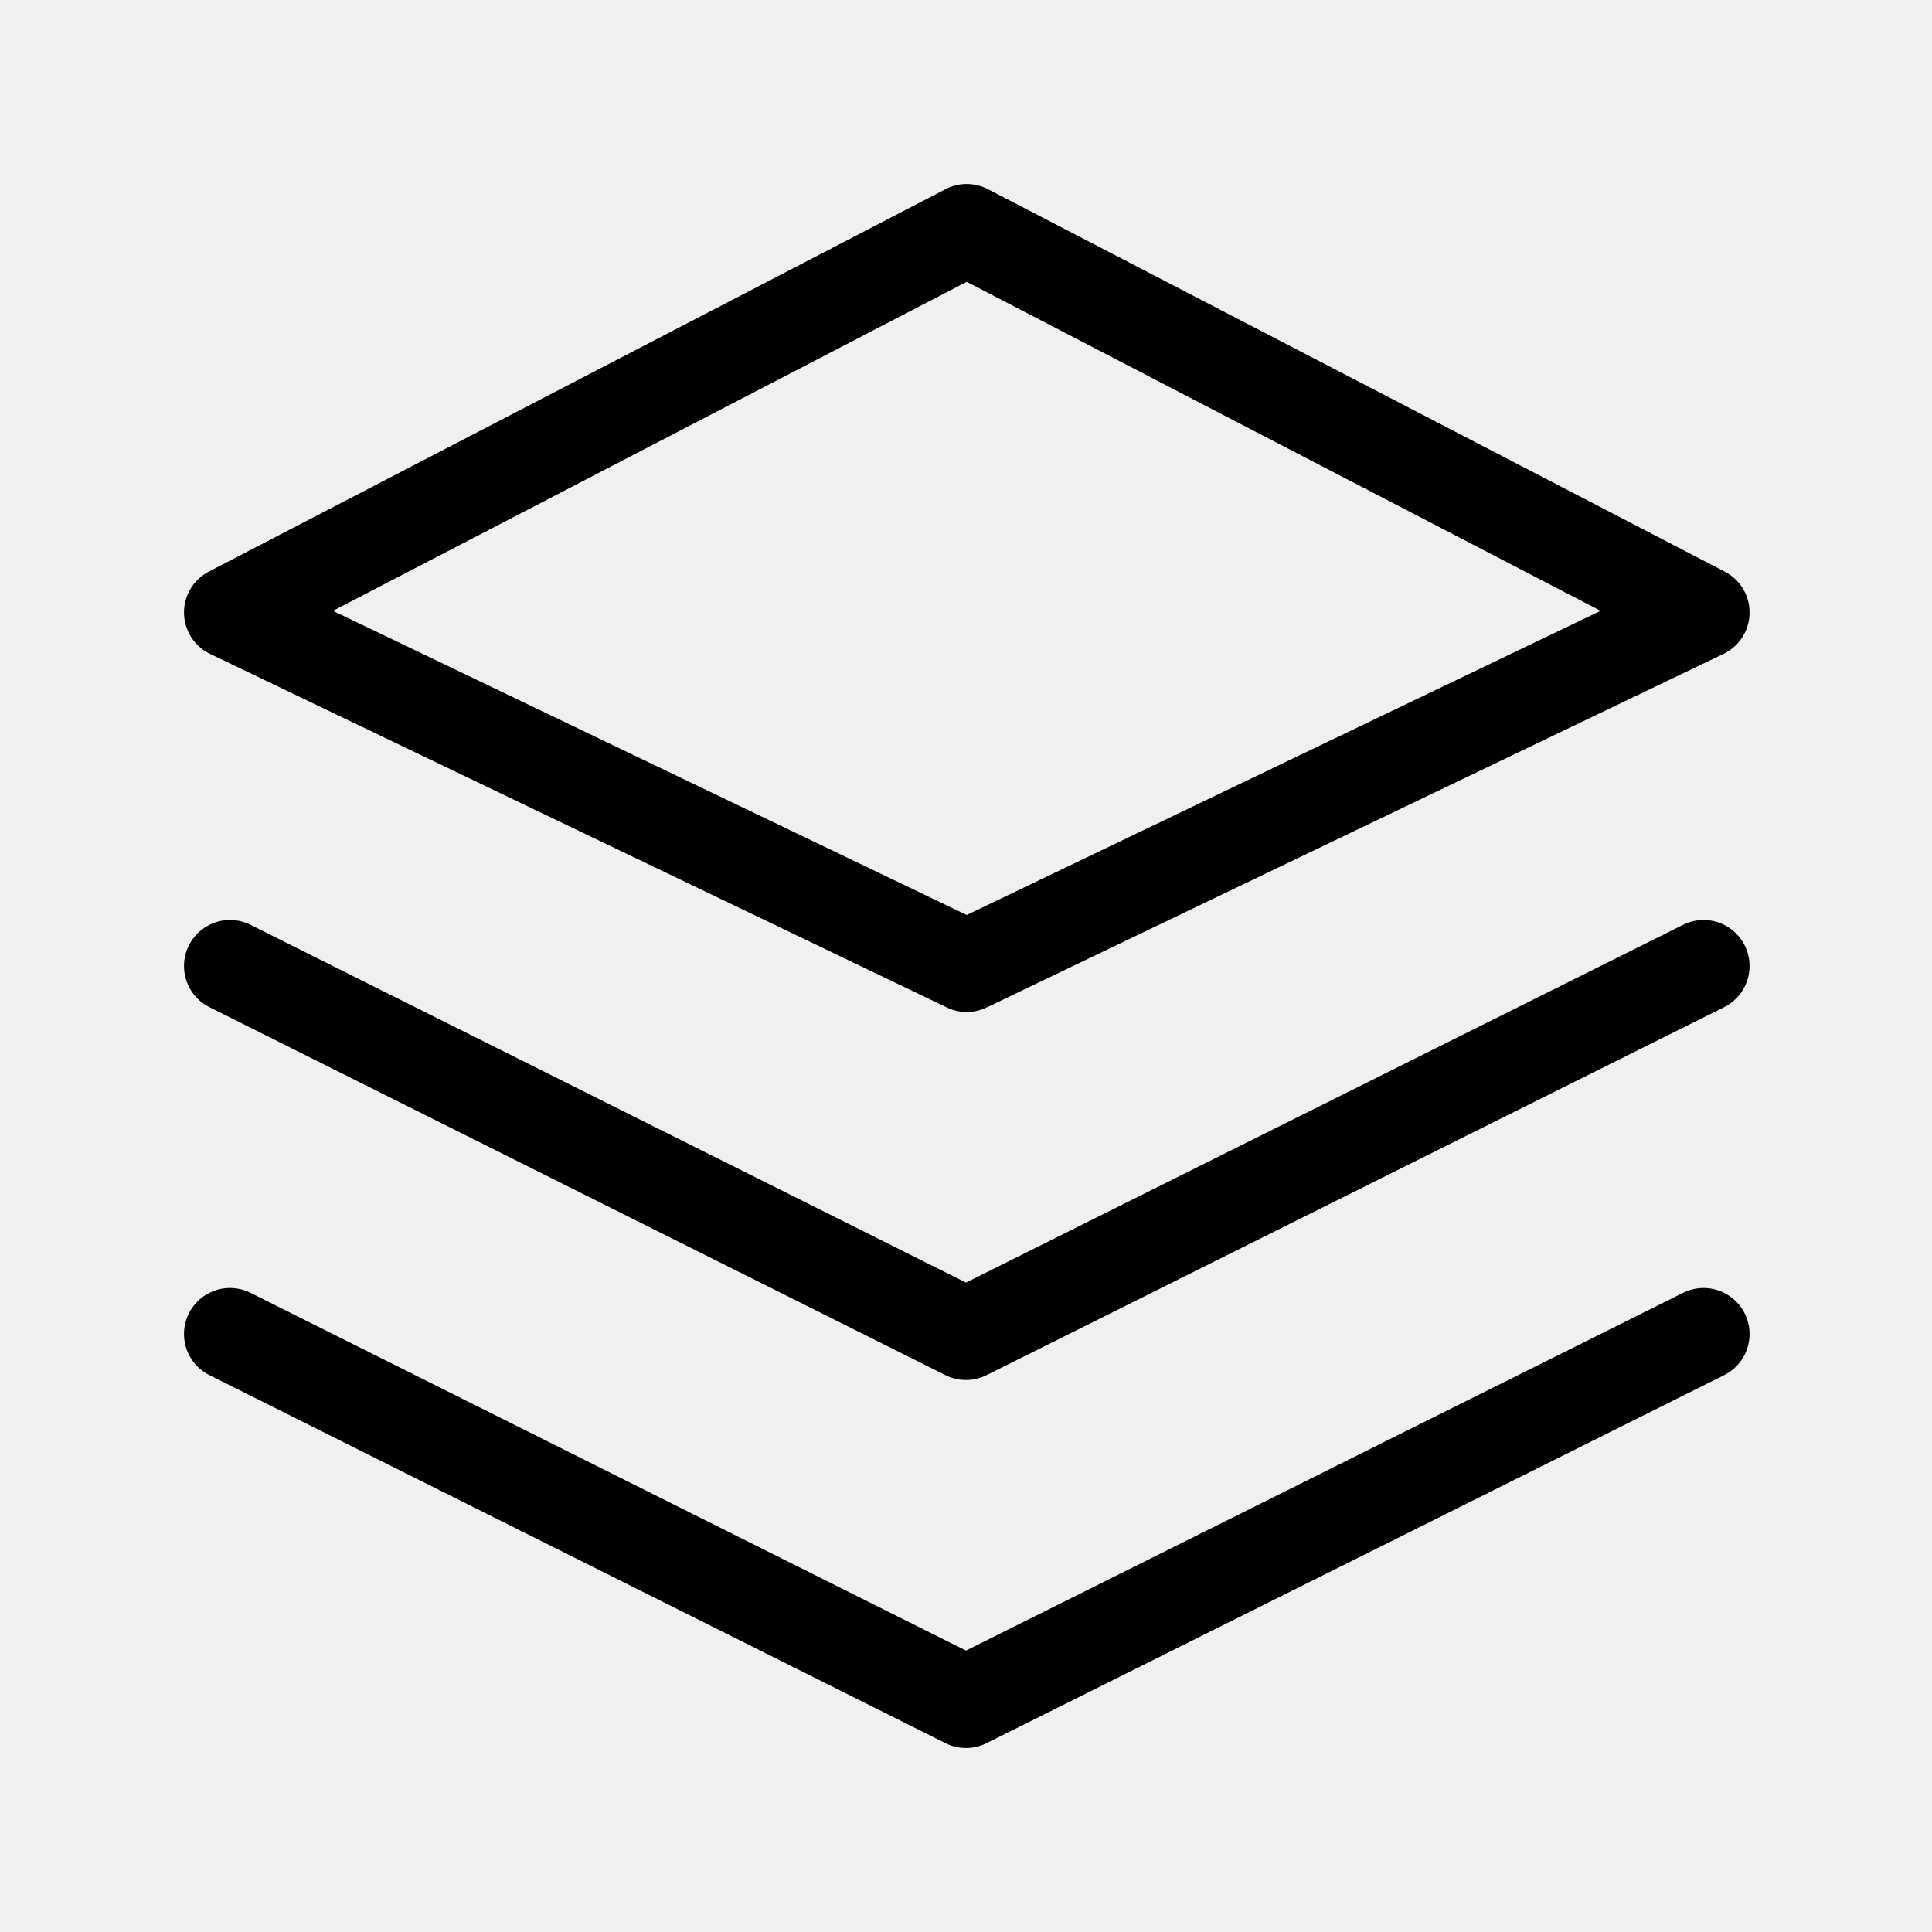
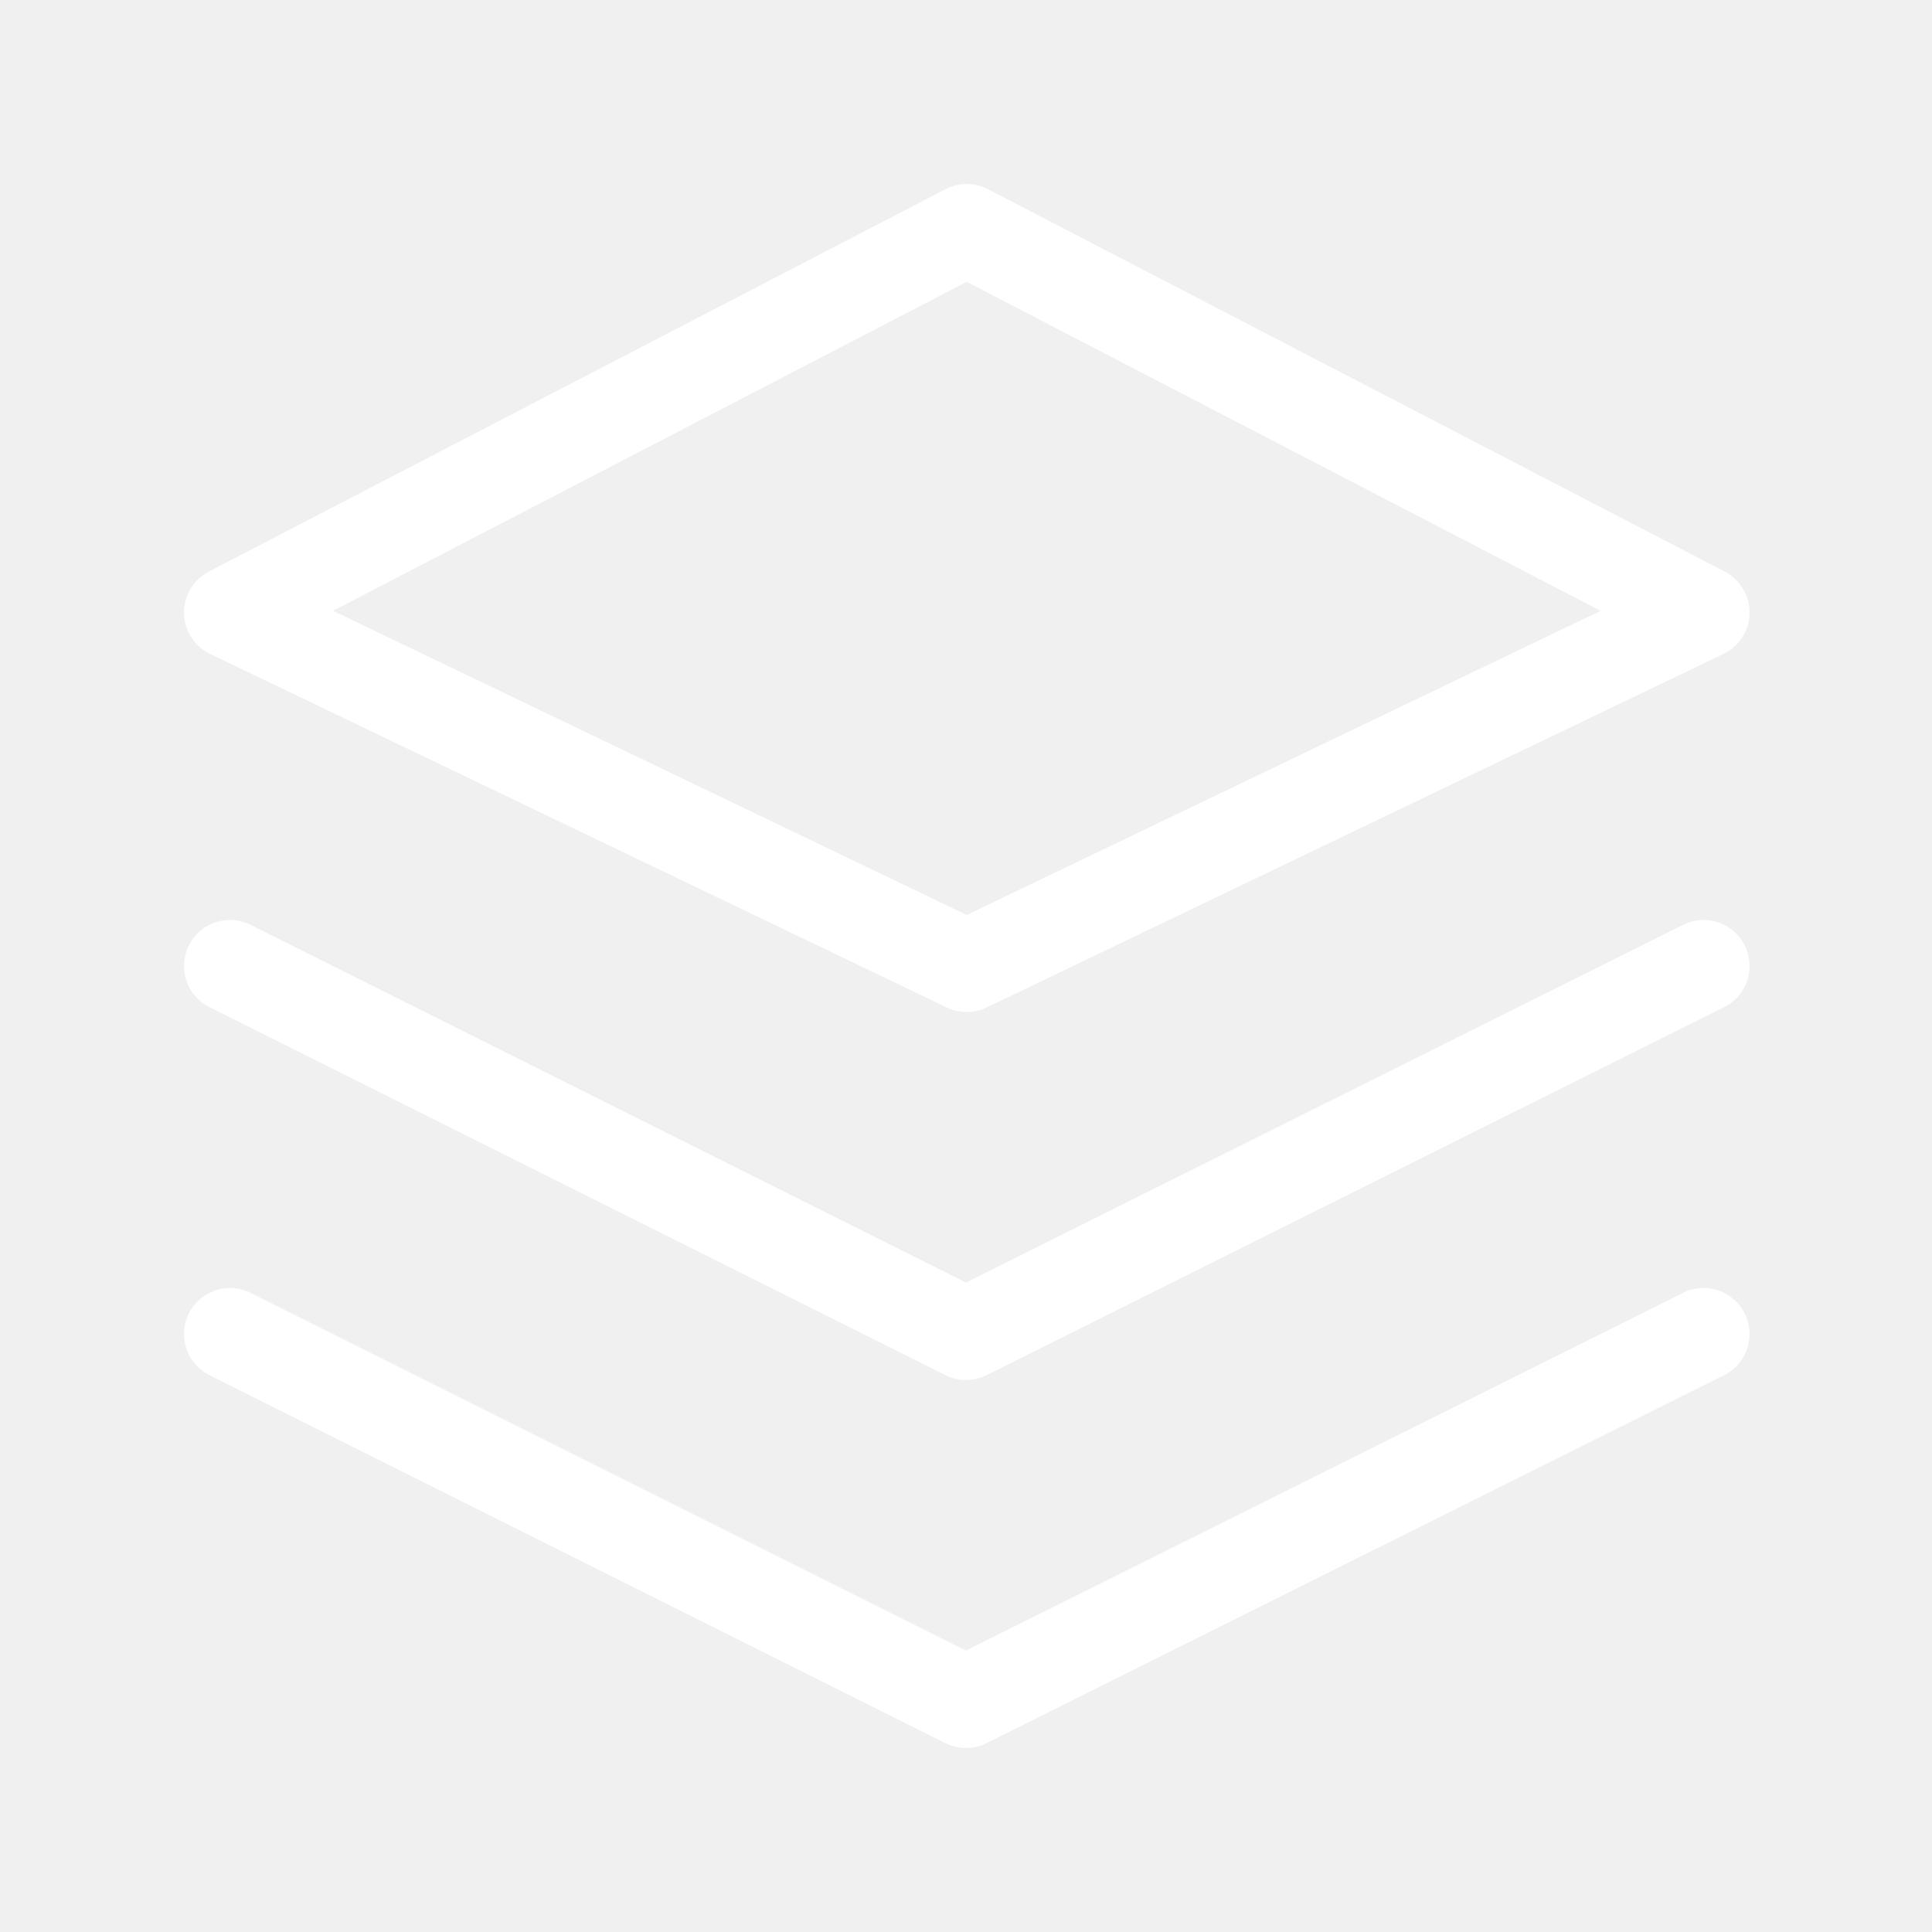
<svg xmlns="http://www.w3.org/2000/svg" height="21" viewBox="0 0 21 21" width="21">
-   <g fill="none" fill-rule="evenodd" stroke="currentColor" stroke-linecap="round" stroke-linejoin="round" transform="translate(2 2)">
+   <g fill="none" fill-rule="evenodd" stroke="white" stroke-linecap="round" stroke-linejoin="round" transform="translate(2 2)">
    <path d="m.5 8.5 8 4 8.017-4" />
    <path d="m.5 12.5 8 4 8.017-4" />
    <path d="m.5 4.657 8.008 3.843 8.009-3.843-8.009-4.157z" />
  </g>
</svg>
